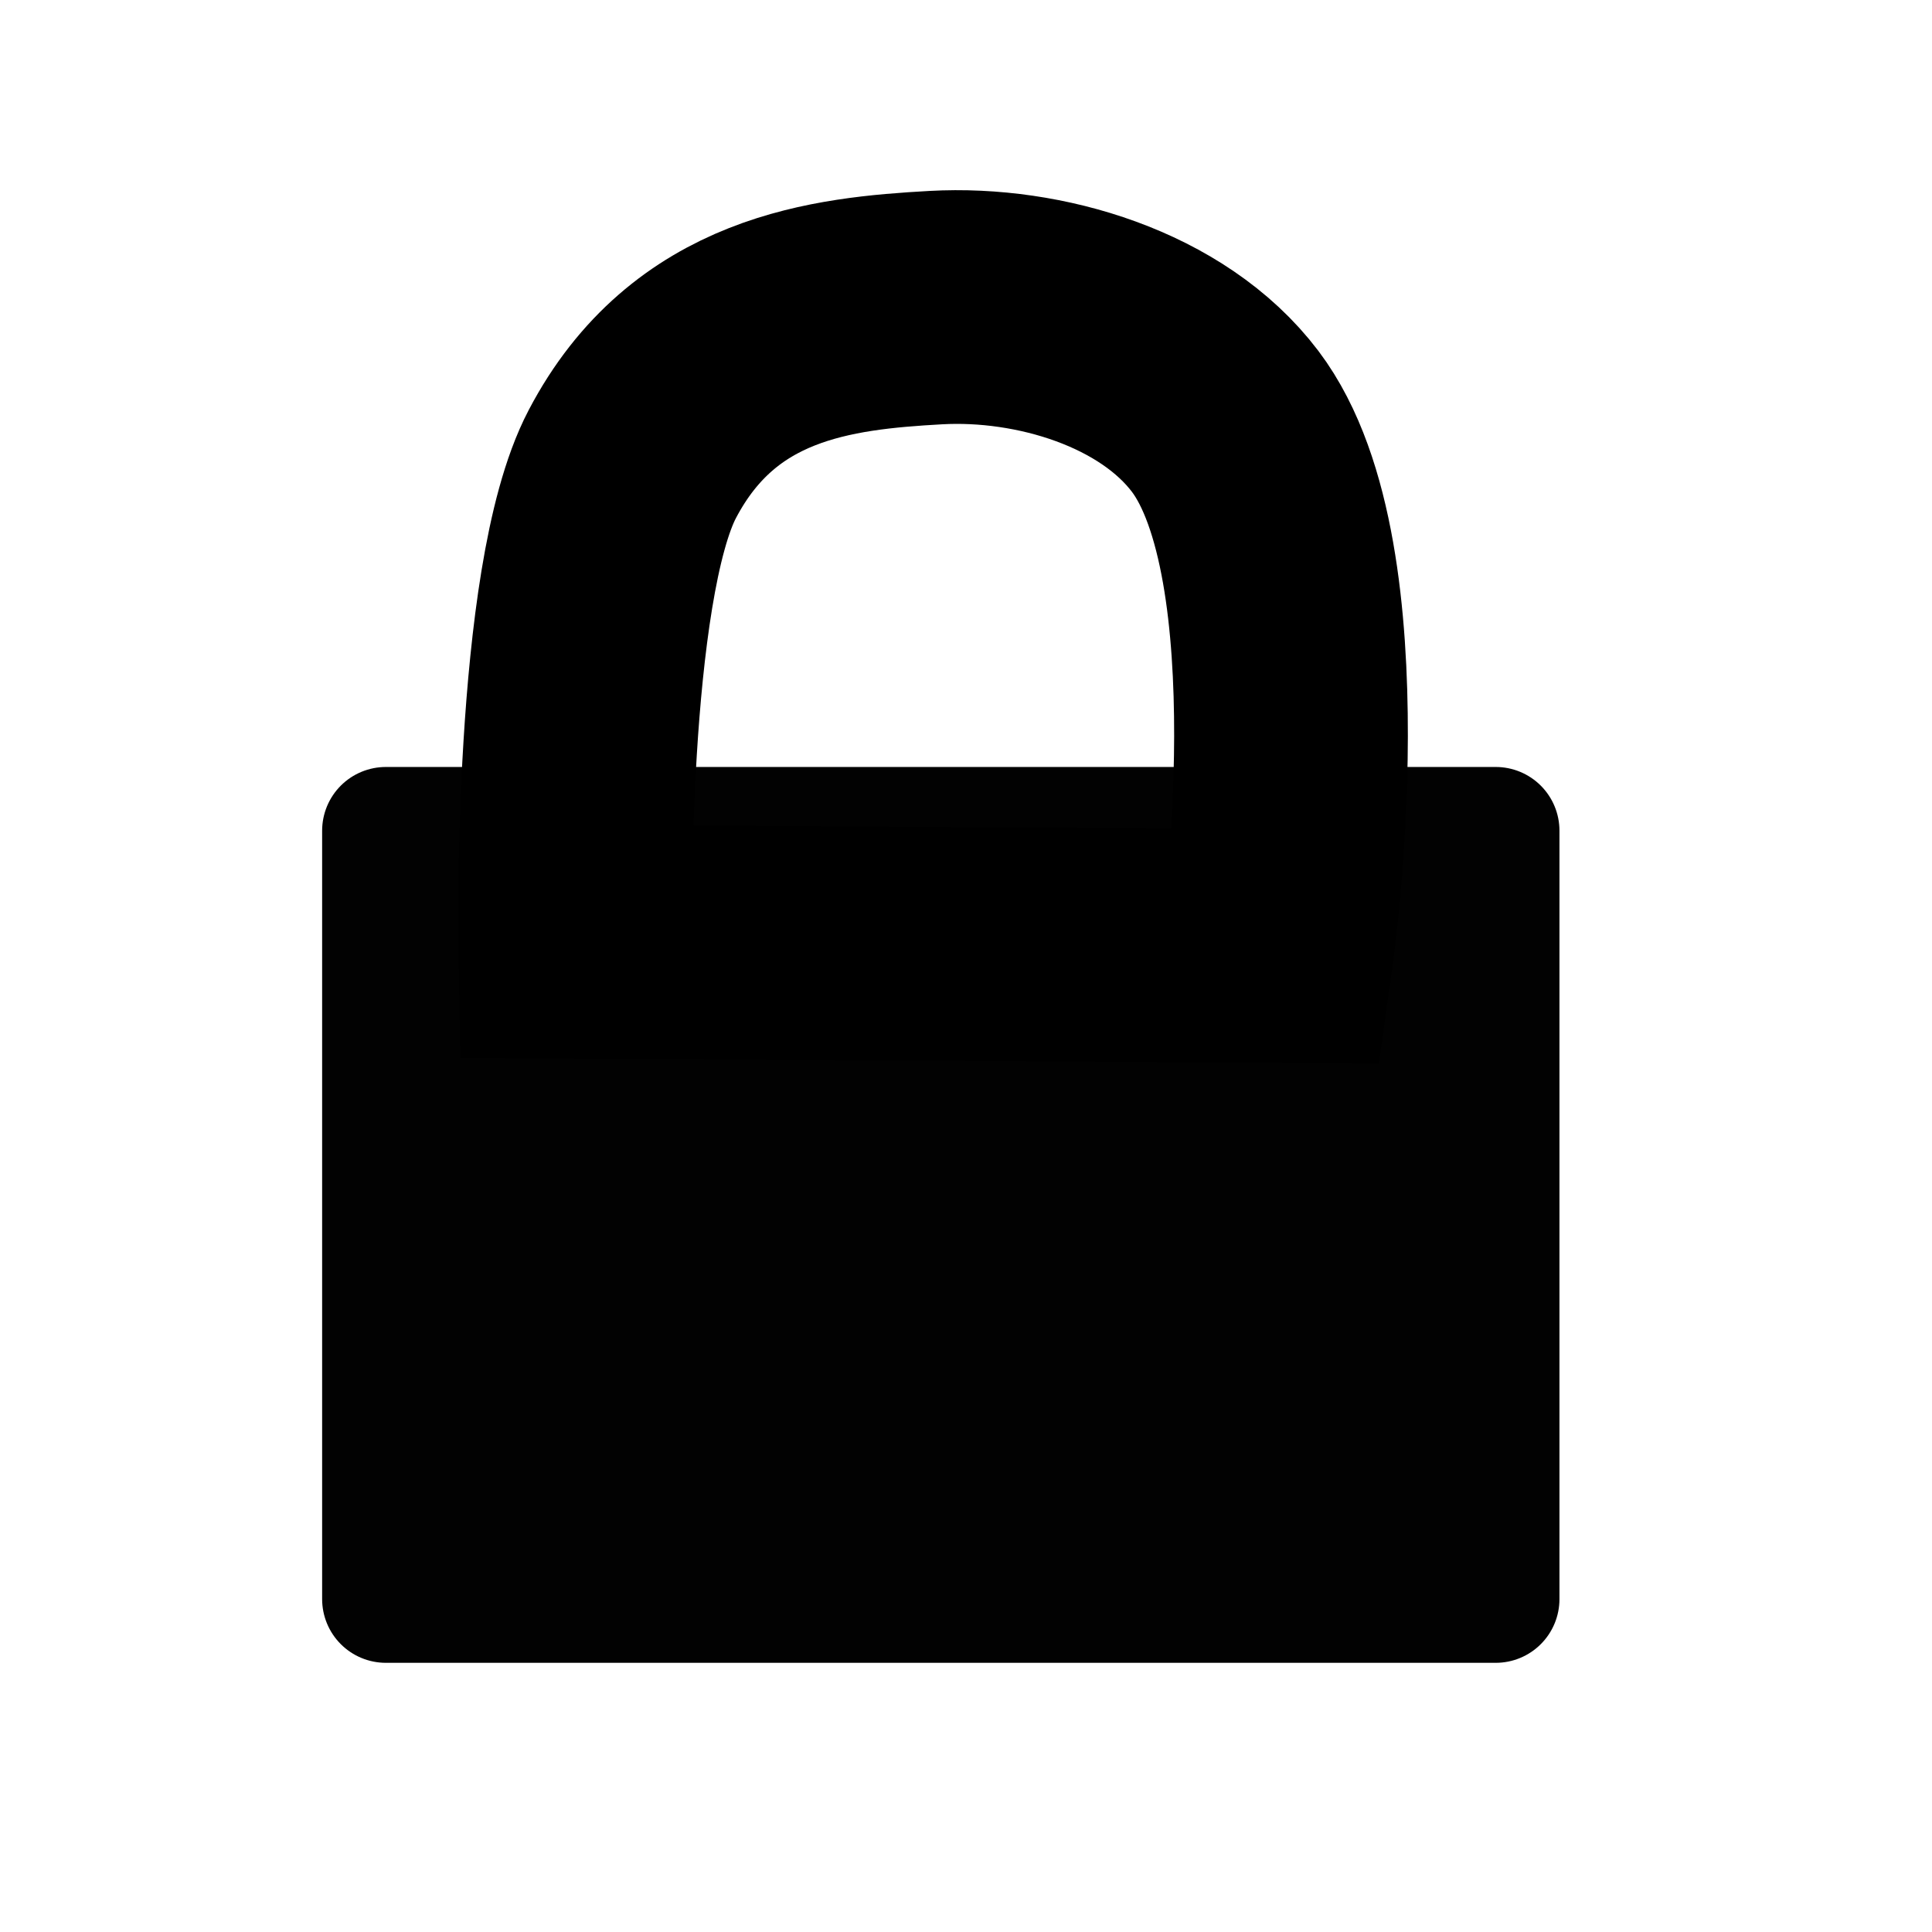
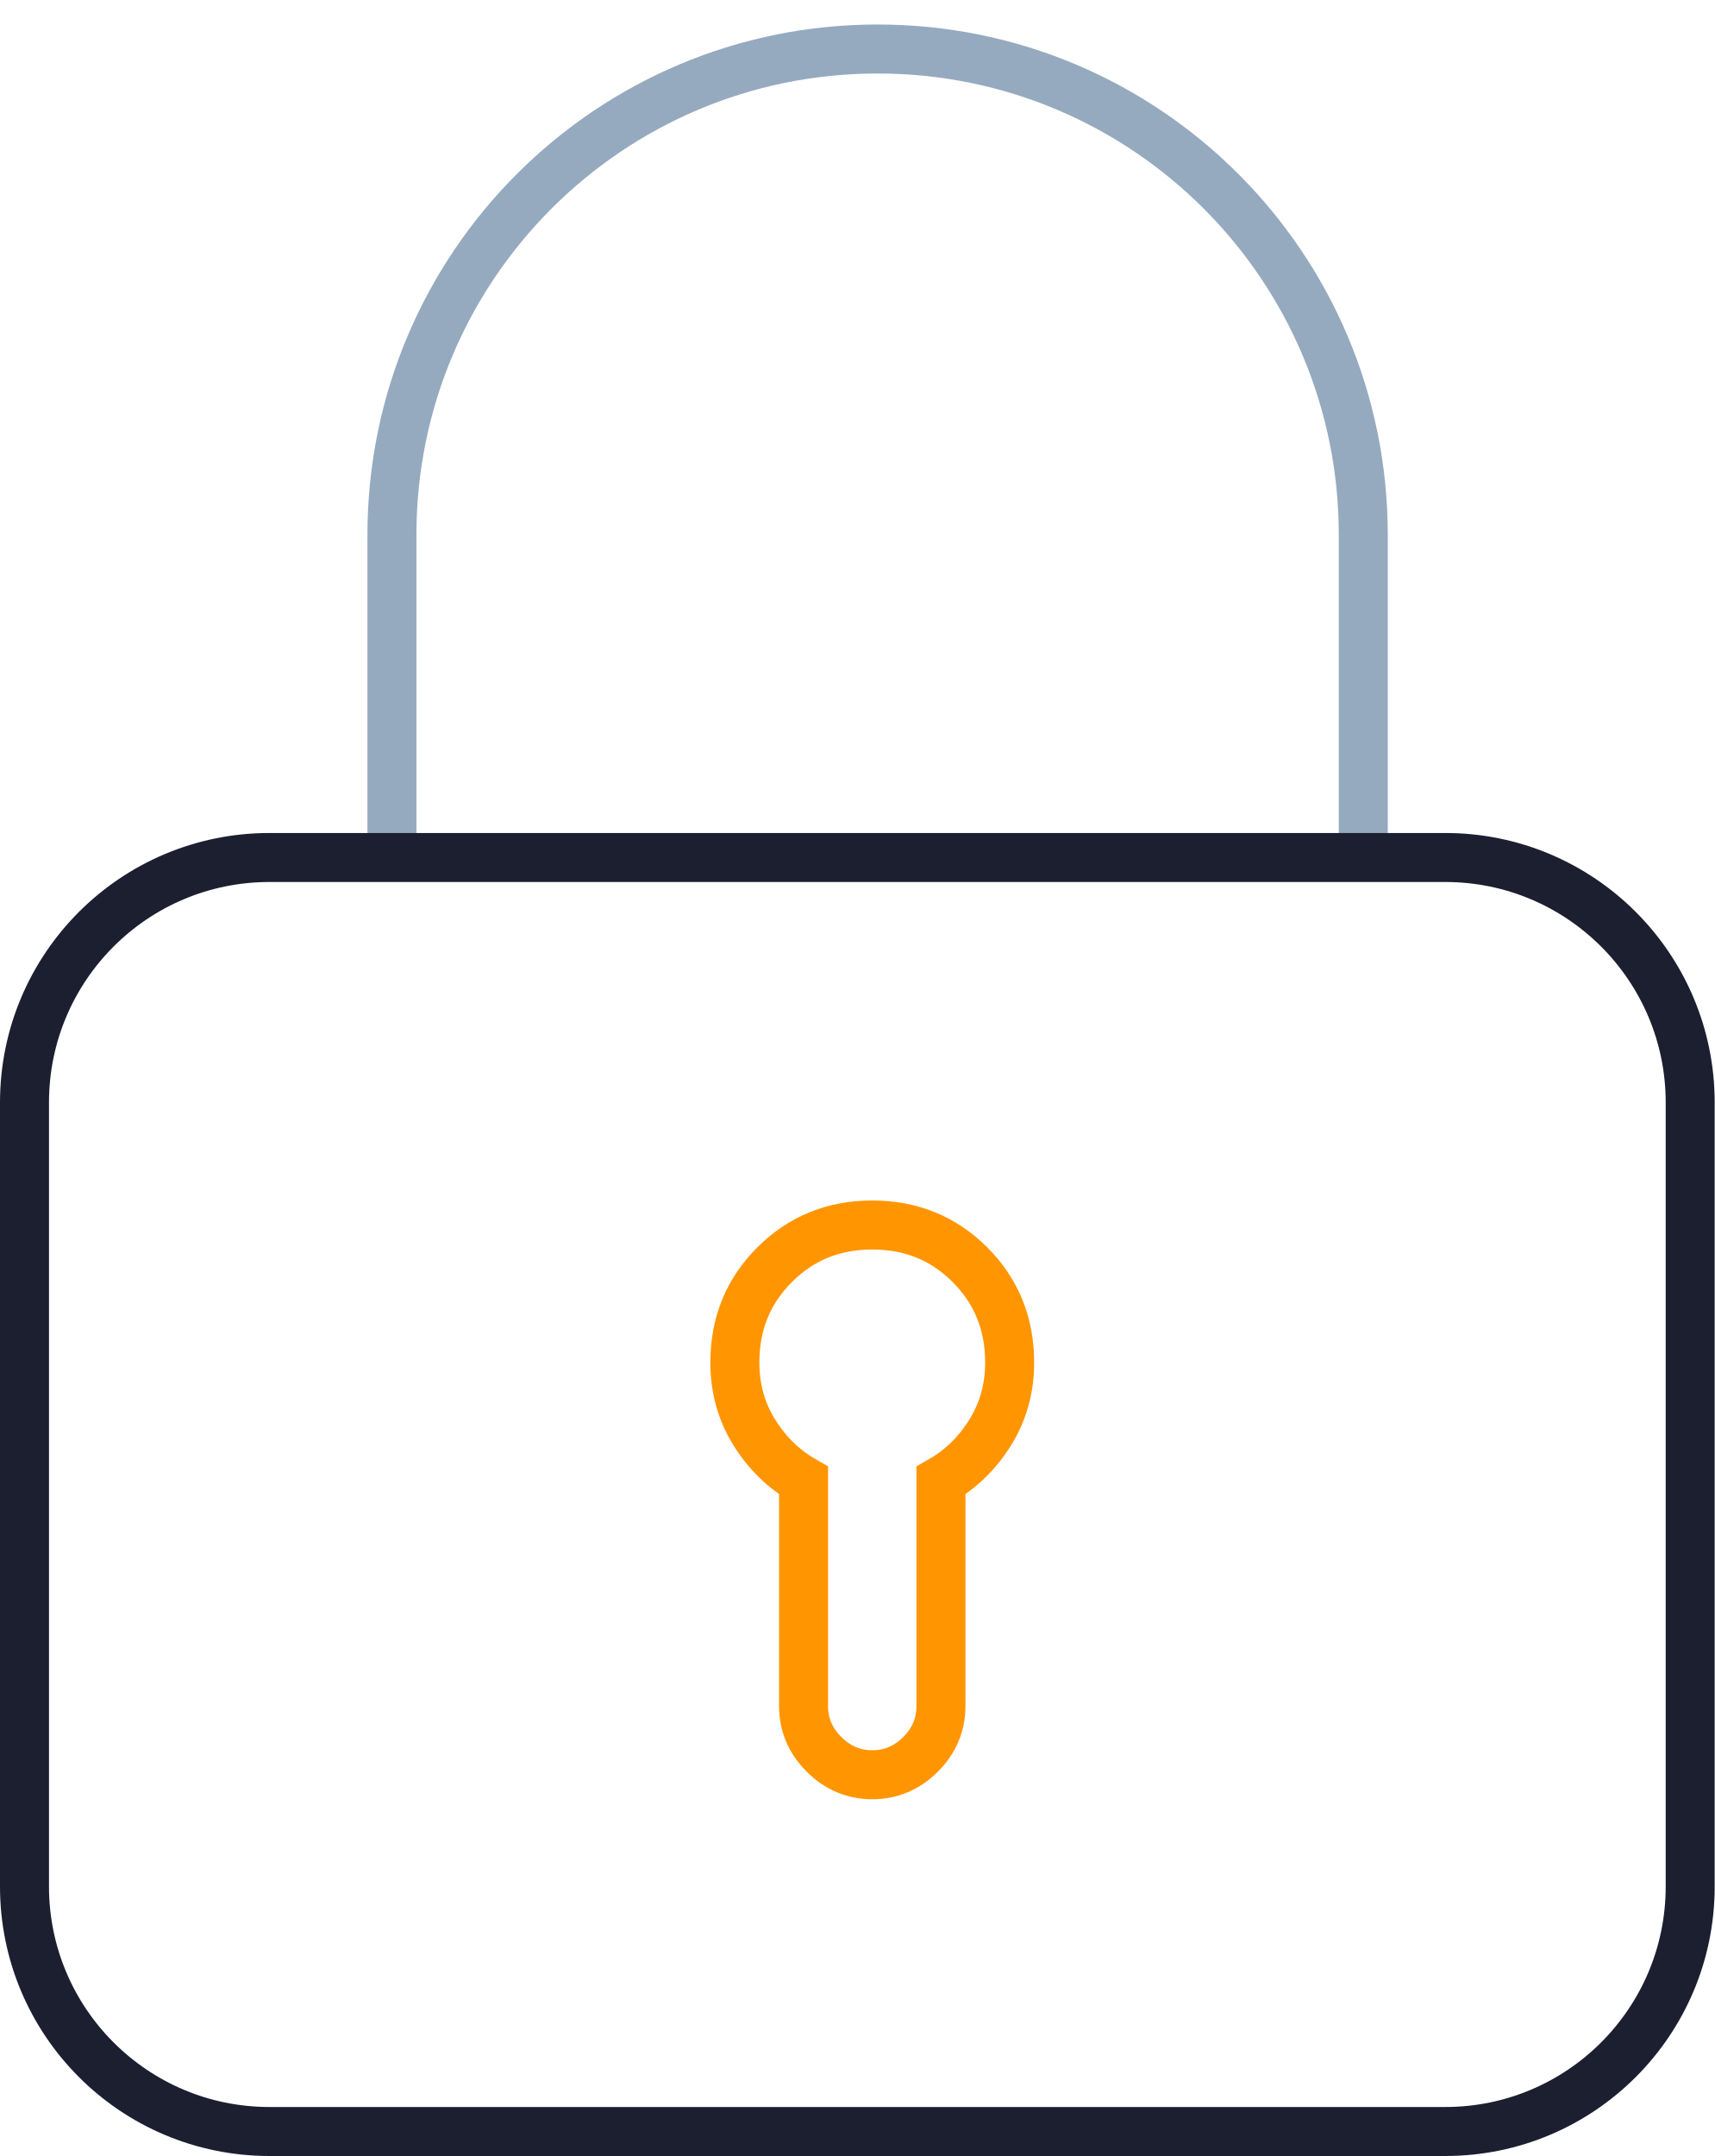
- <svg xmlns="http://www.w3.org/2000/svg" width="32" height="32">
-   <g stroke="#000">
-     <rect width="18.383" height="12.727" x="6.391" y="13.759" opacity=".99" stroke-width="2.111" stroke-linecap="round" stroke-linejoin="round" />
-     <path d="M21.157 15.667s.891-6.366-.864-8.687c-1.036-1.369-3.078-1.98-4.792-1.885-1.726.096-3.841.328-5.028 2.592-1.042 1.987-.946 7.911-.946 7.911z" stroke-width="3.871" fill="none" />
+ <svg xmlns="http://www.w3.org/2000/svg" width="35px" height="44px" viewBox="0 0 35 44" version="1.1">
+   <defs />
+   <g id="Template-4--For-Individuals" stroke="none" stroke-width="1" fill="none" fill-rule="evenodd">
+     <g id="22.01.18-Bitcoin.org_Bitcoin-for-individuals_Desktop-1200px--" transform="translate(-782, -605)">
+       <g id="//contenct" transform="translate(215, 555)">
+         <g id="box2" transform="translate(400, 0)">
+           <g id="icon" transform="translate(155, 42)">
+             <g id="icon/security">
+               <g id="icon">
+                 <rect id="Rectangle-3" x="0" y="0" width="60" height="60" />
+                 <path d="M29.805,33 C30.594,33 31.258,33.27 31.799,33.811 C32.339,34.351 32.609,35.016 32.609,35.805 C32.609,36.331 32.478,36.805 32.215,37.229 C31.952,37.653 31.616,37.981 31.207,38.215 L31.207,42.816 C31.207,43.196 31.068,43.525 30.791,43.802 C30.513,44.08 30.184,44.219 29.805,44.219 C29.425,44.219 29.096,44.08 28.819,43.802 C28.541,43.525 28.402,43.196 28.402,42.816 L28.402,38.215 C27.993,37.981 27.657,37.653 27.394,37.229 C27.131,36.805 27,36.331 27,35.805 C27,35.016 27.27,34.351 27.811,33.811 C28.351,33.27 29.016,33 29.805,33 Z" id="Path" stroke="#FF9500" />
+                 <path d="M20,25.735 L20,18.914 C20,13.439 24.439,9 29.914,9 L29.914,9 C35.389,9 39.827,13.439 39.827,18.914 L39.827,25.735" id="Path-2" stroke="#95AABF" />
+                 <rect id="Rectangle-2" stroke="#1C1F30" x="12.5" y="25.5" width="34" height="26" rx="5" />
+               </g>
+             </g>
+           </g>
+         </g>
+       </g>
+     </g>
  </g>
</svg>
